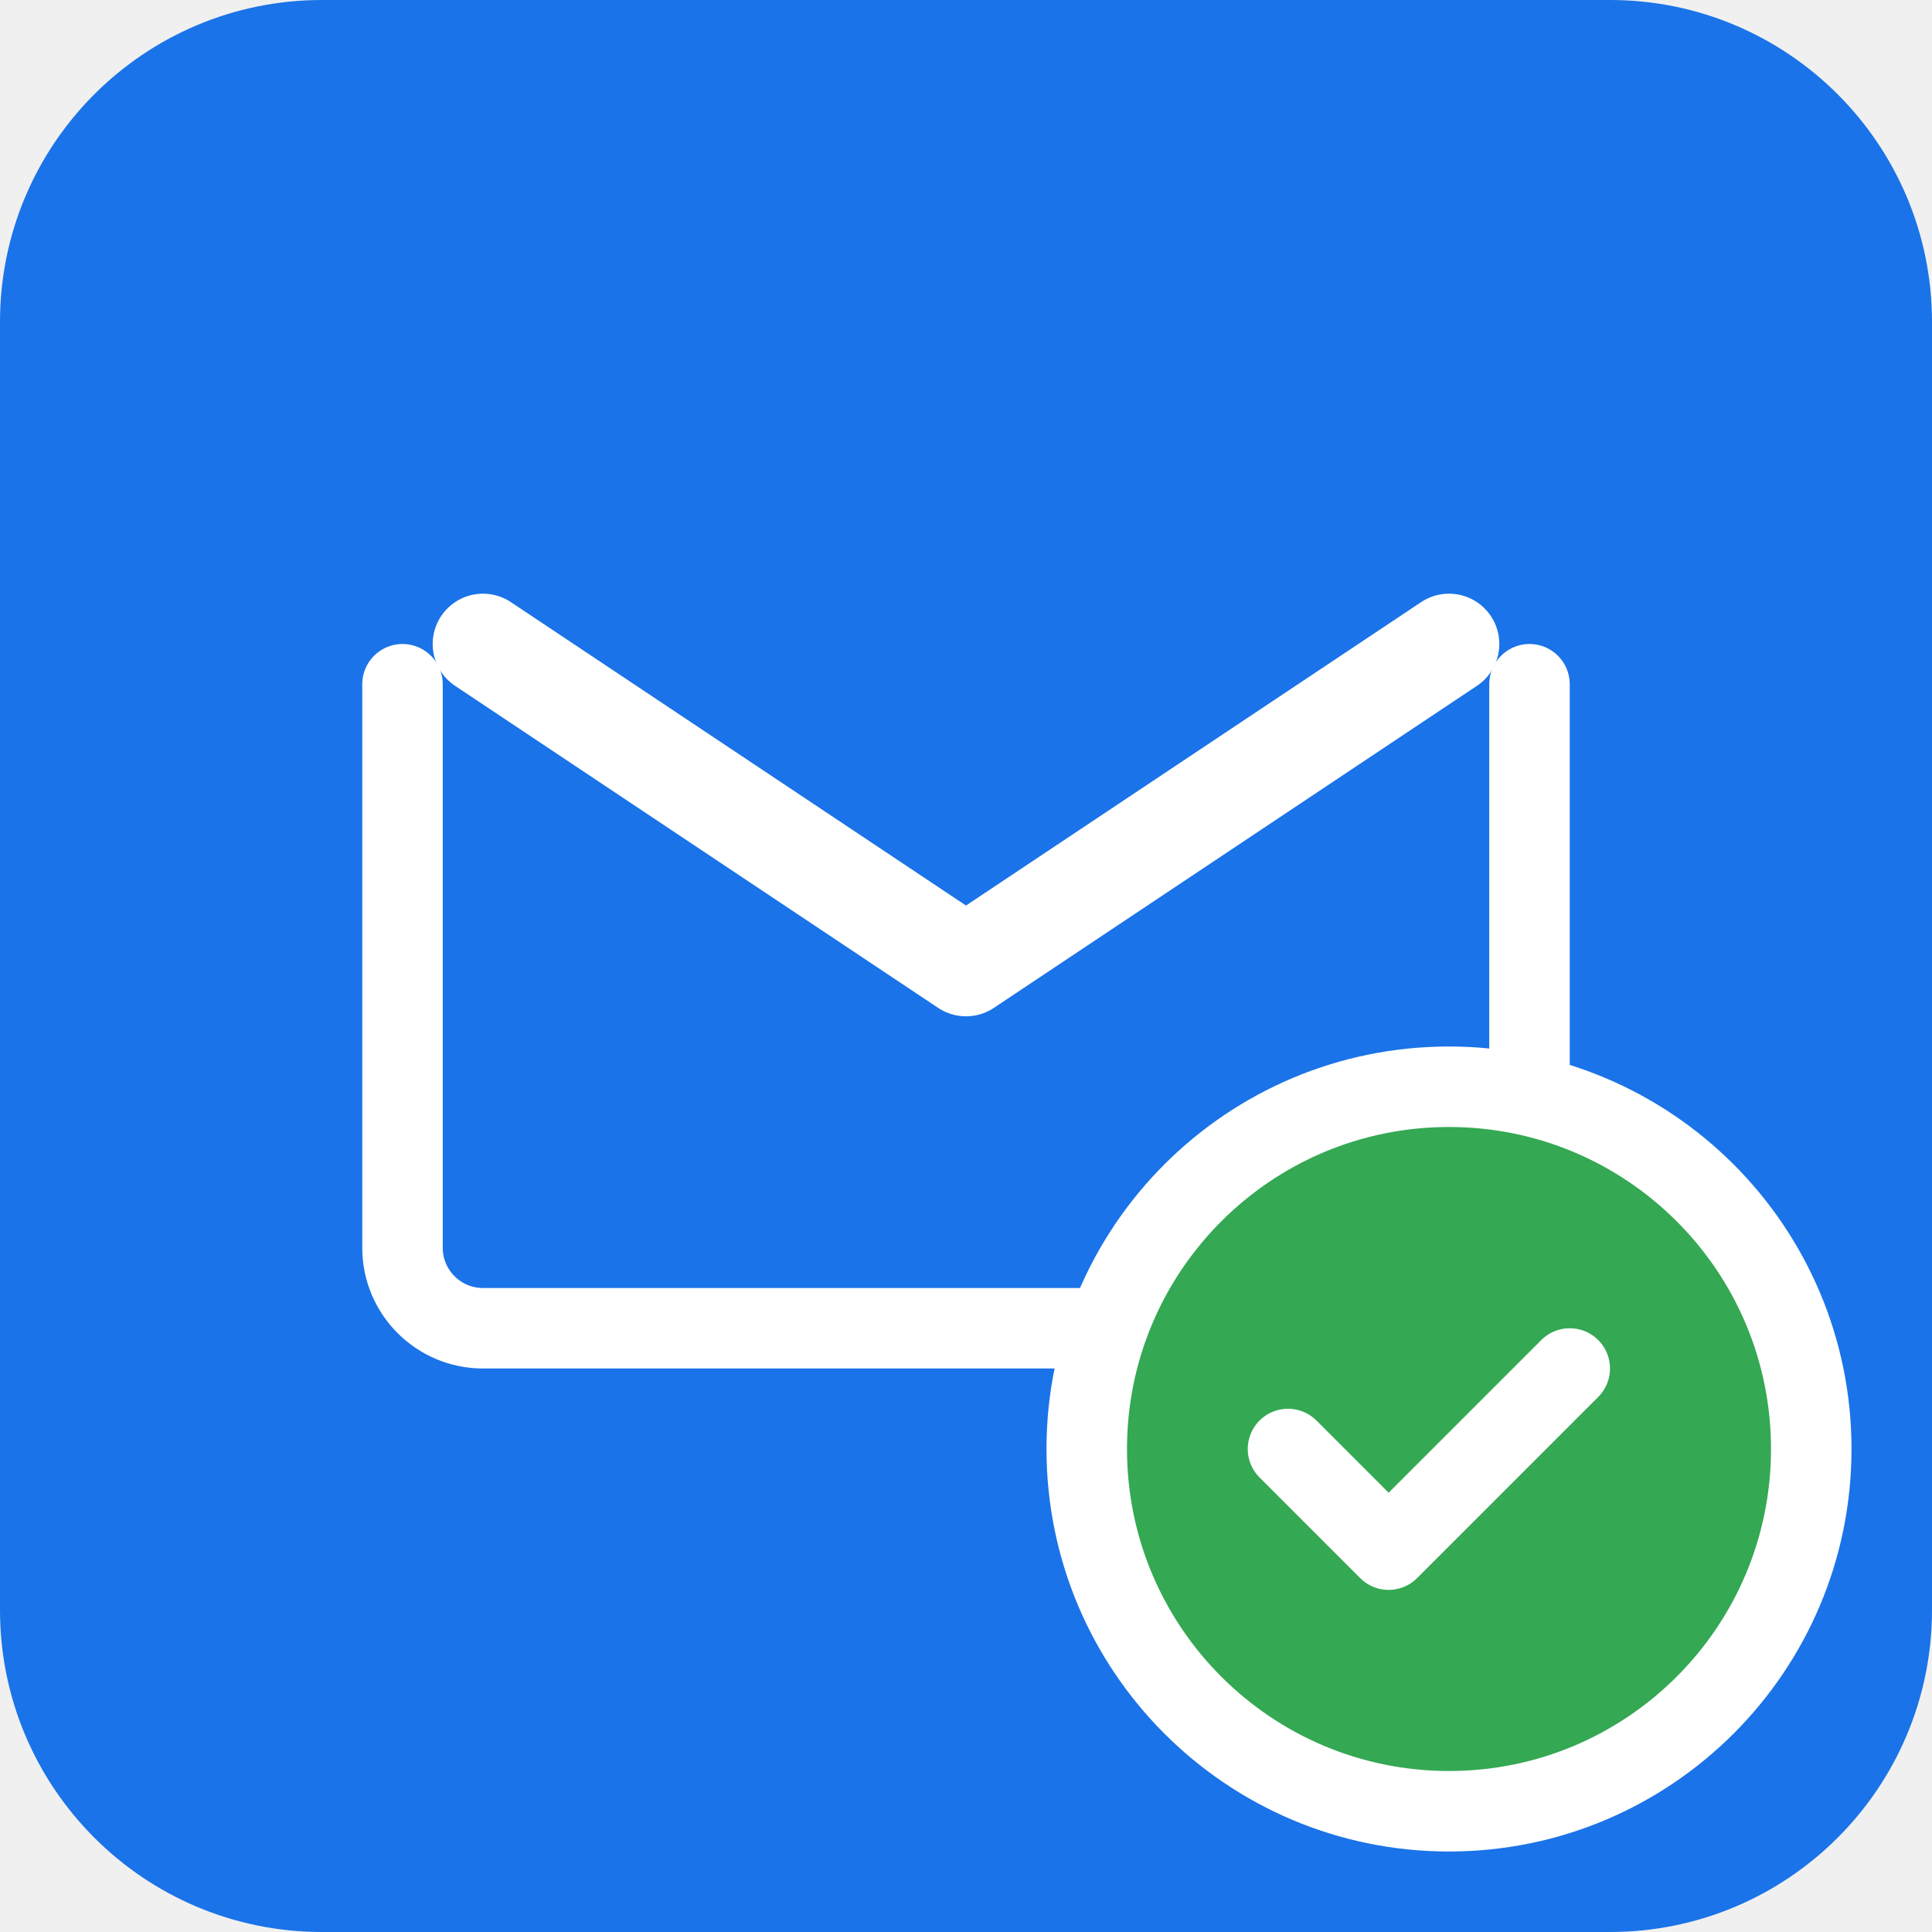
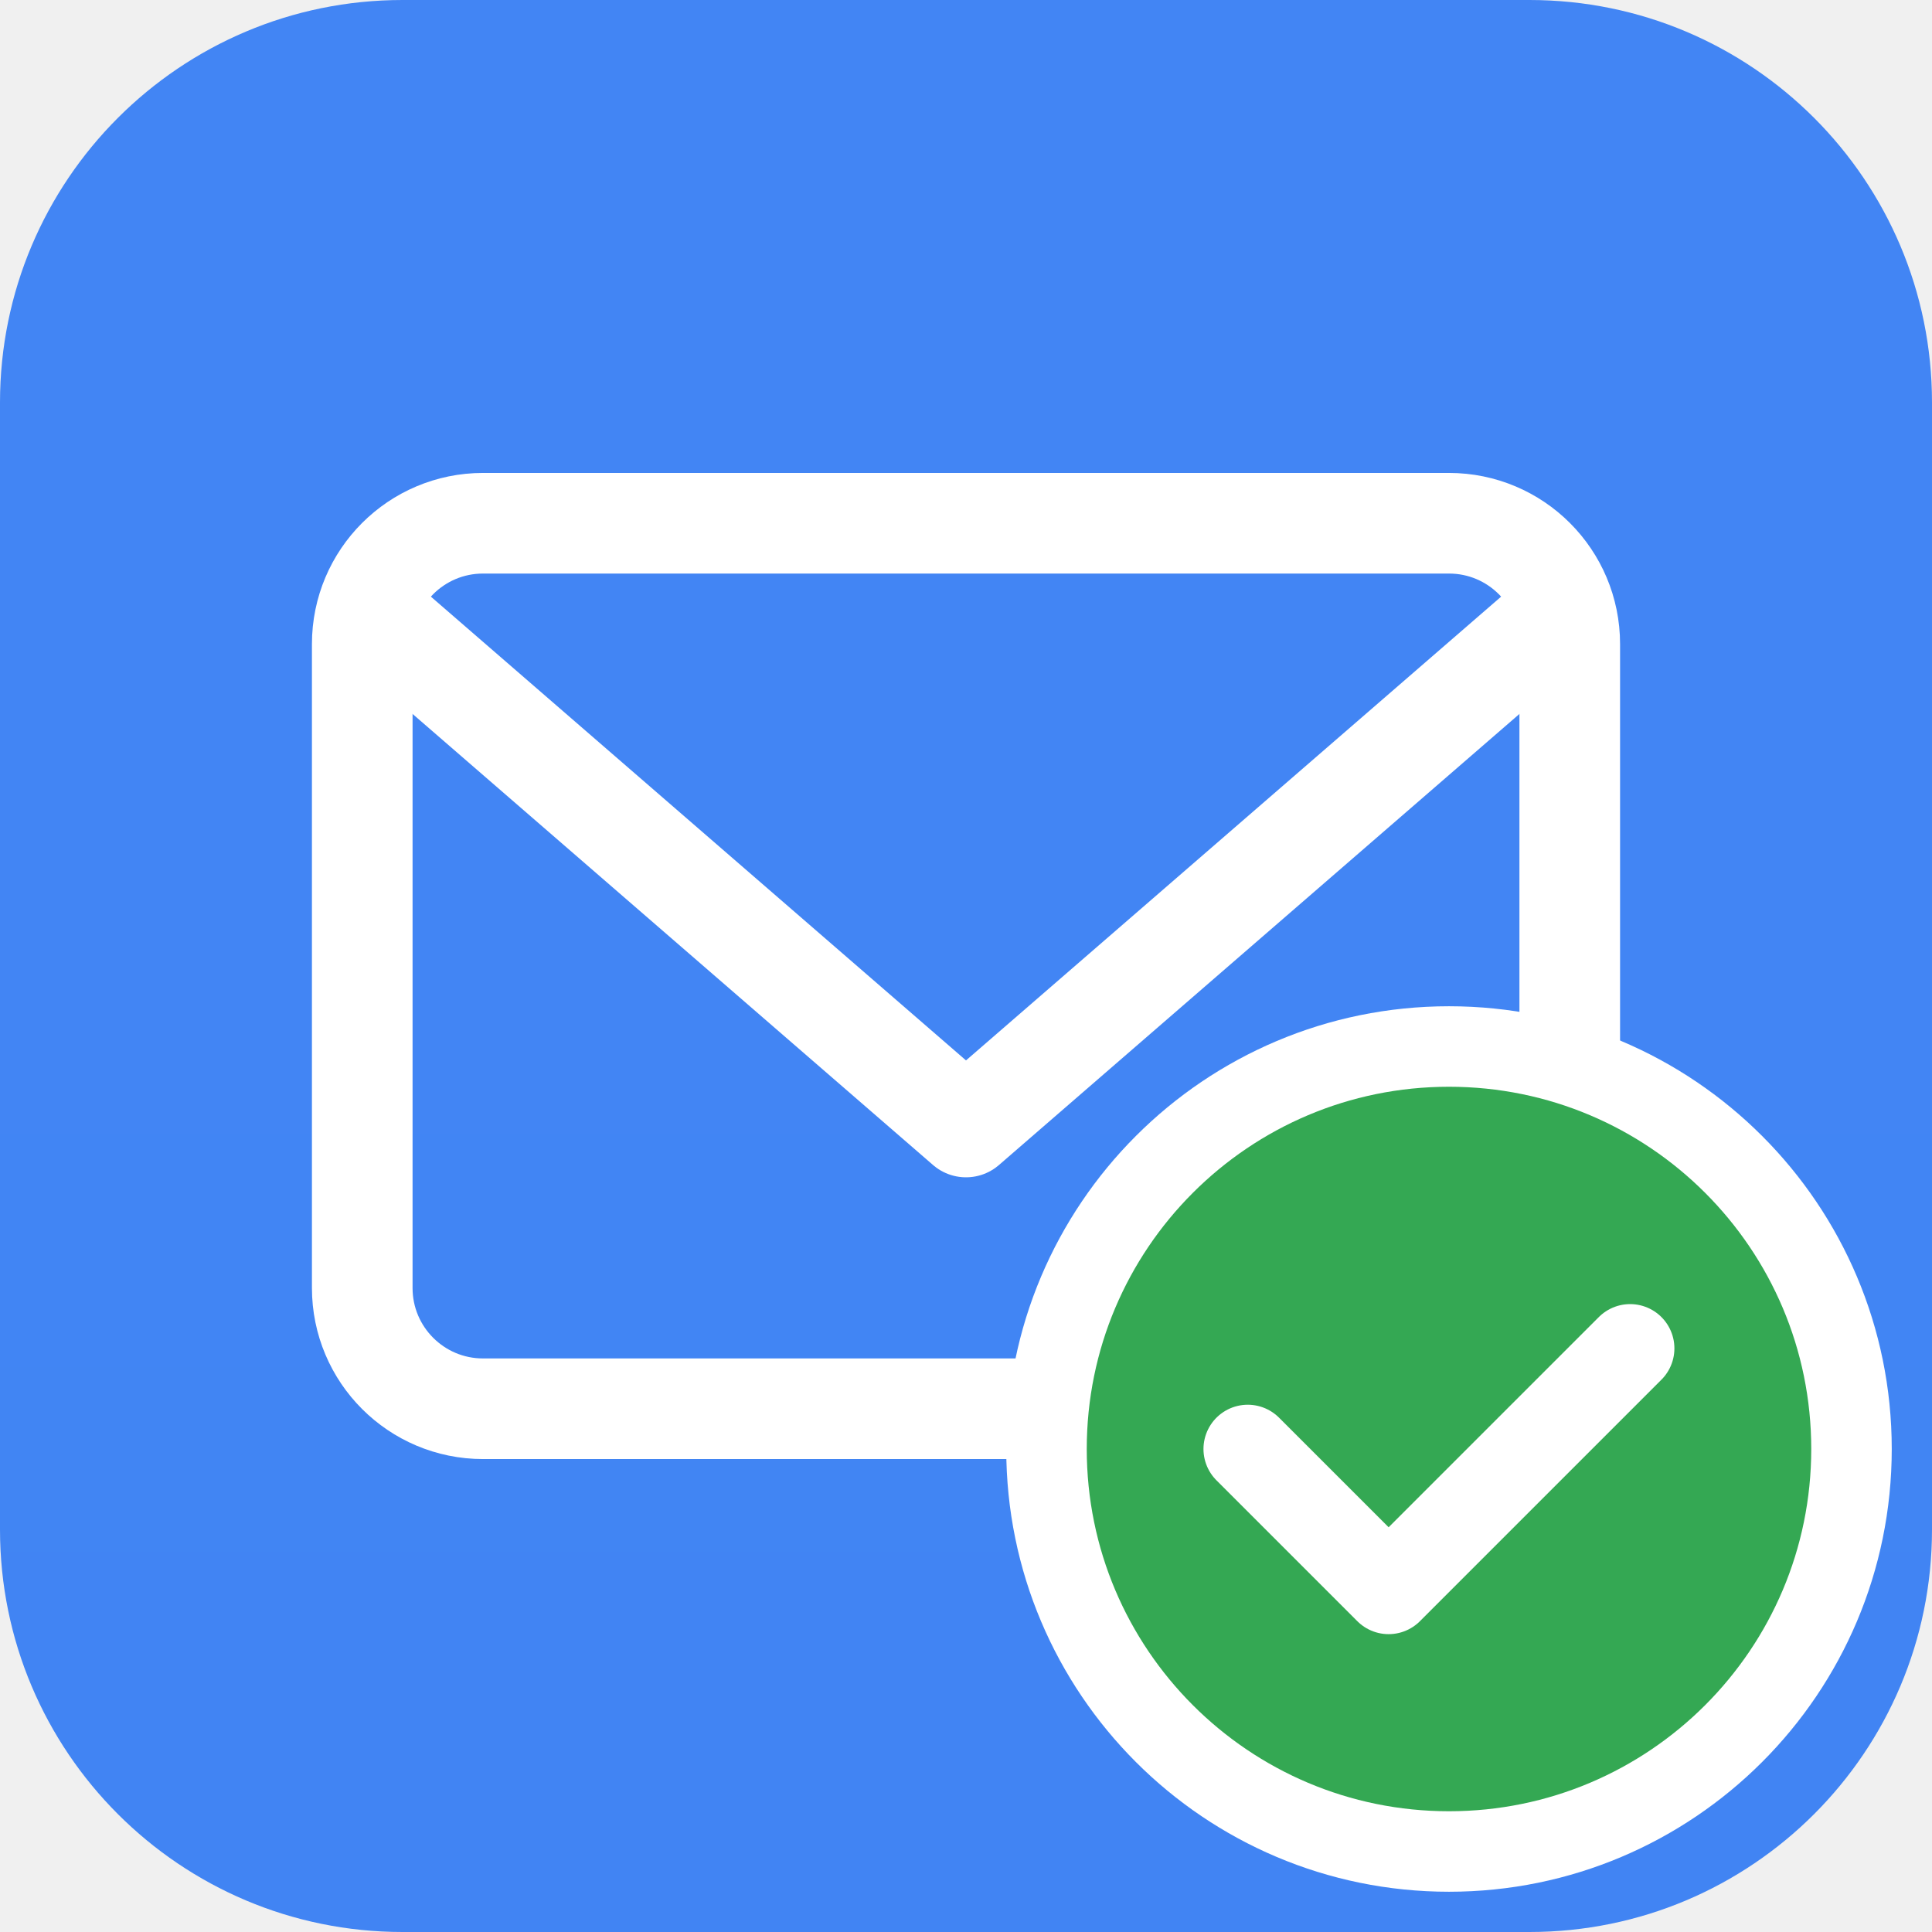
<svg xmlns="http://www.w3.org/2000/svg" viewBox="0 0 48 48">
-   <rect width="48" height="48" rx="8" fill="#1a73e8" />
-   <path d="M12 16l12 8 12-8" stroke="white" stroke-width="2.5" fill="none" stroke-linecap="round" stroke-linejoin="round" />
-   <path d="M10 17v14a2 2 0 002 2h24a2 2 0 002-2V17" stroke="white" stroke-width="2" fill="none" stroke-linecap="round" stroke-linejoin="round" />
-   <circle cx="36" cy="36" r="9" fill="#34a853" stroke="white" stroke-width="2" />
-   <path d="M32 36l2.5 2.5 4.5-4.5" stroke="white" stroke-width="2" fill="none" stroke-linecap="round" stroke-linejoin="round" />
+   <defs>
+     <linearGradient id="bg48" x1="0" y1="0" x2="0" y2="48">
+       <stop offset="0" stop-color="#4285f4" />
+       <stop offset="1" stop-color="#1967d2" />
+     </linearGradient>
+   </defs>
+   <rect width="48" height="48" rx="10" fill="url(#bg48)" />
+   <rect x="9" y="13" width="30" height="22" rx="3" fill="none" stroke="#fff" stroke-width="2.5" />
+   <path d="M9 15L24 28 39 15" fill="none" stroke="#fff" stroke-width="2.5" stroke-linejoin="round" />
+   <circle cx="36" cy="36" r="10" fill="#34a853" stroke="#fff" stroke-width="2" />
+   <path d="M31 36l3.5 3.5 6-6" fill="none" stroke="#fff" stroke-width="2.2" stroke-linecap="round" stroke-linejoin="round" />
</svg>
